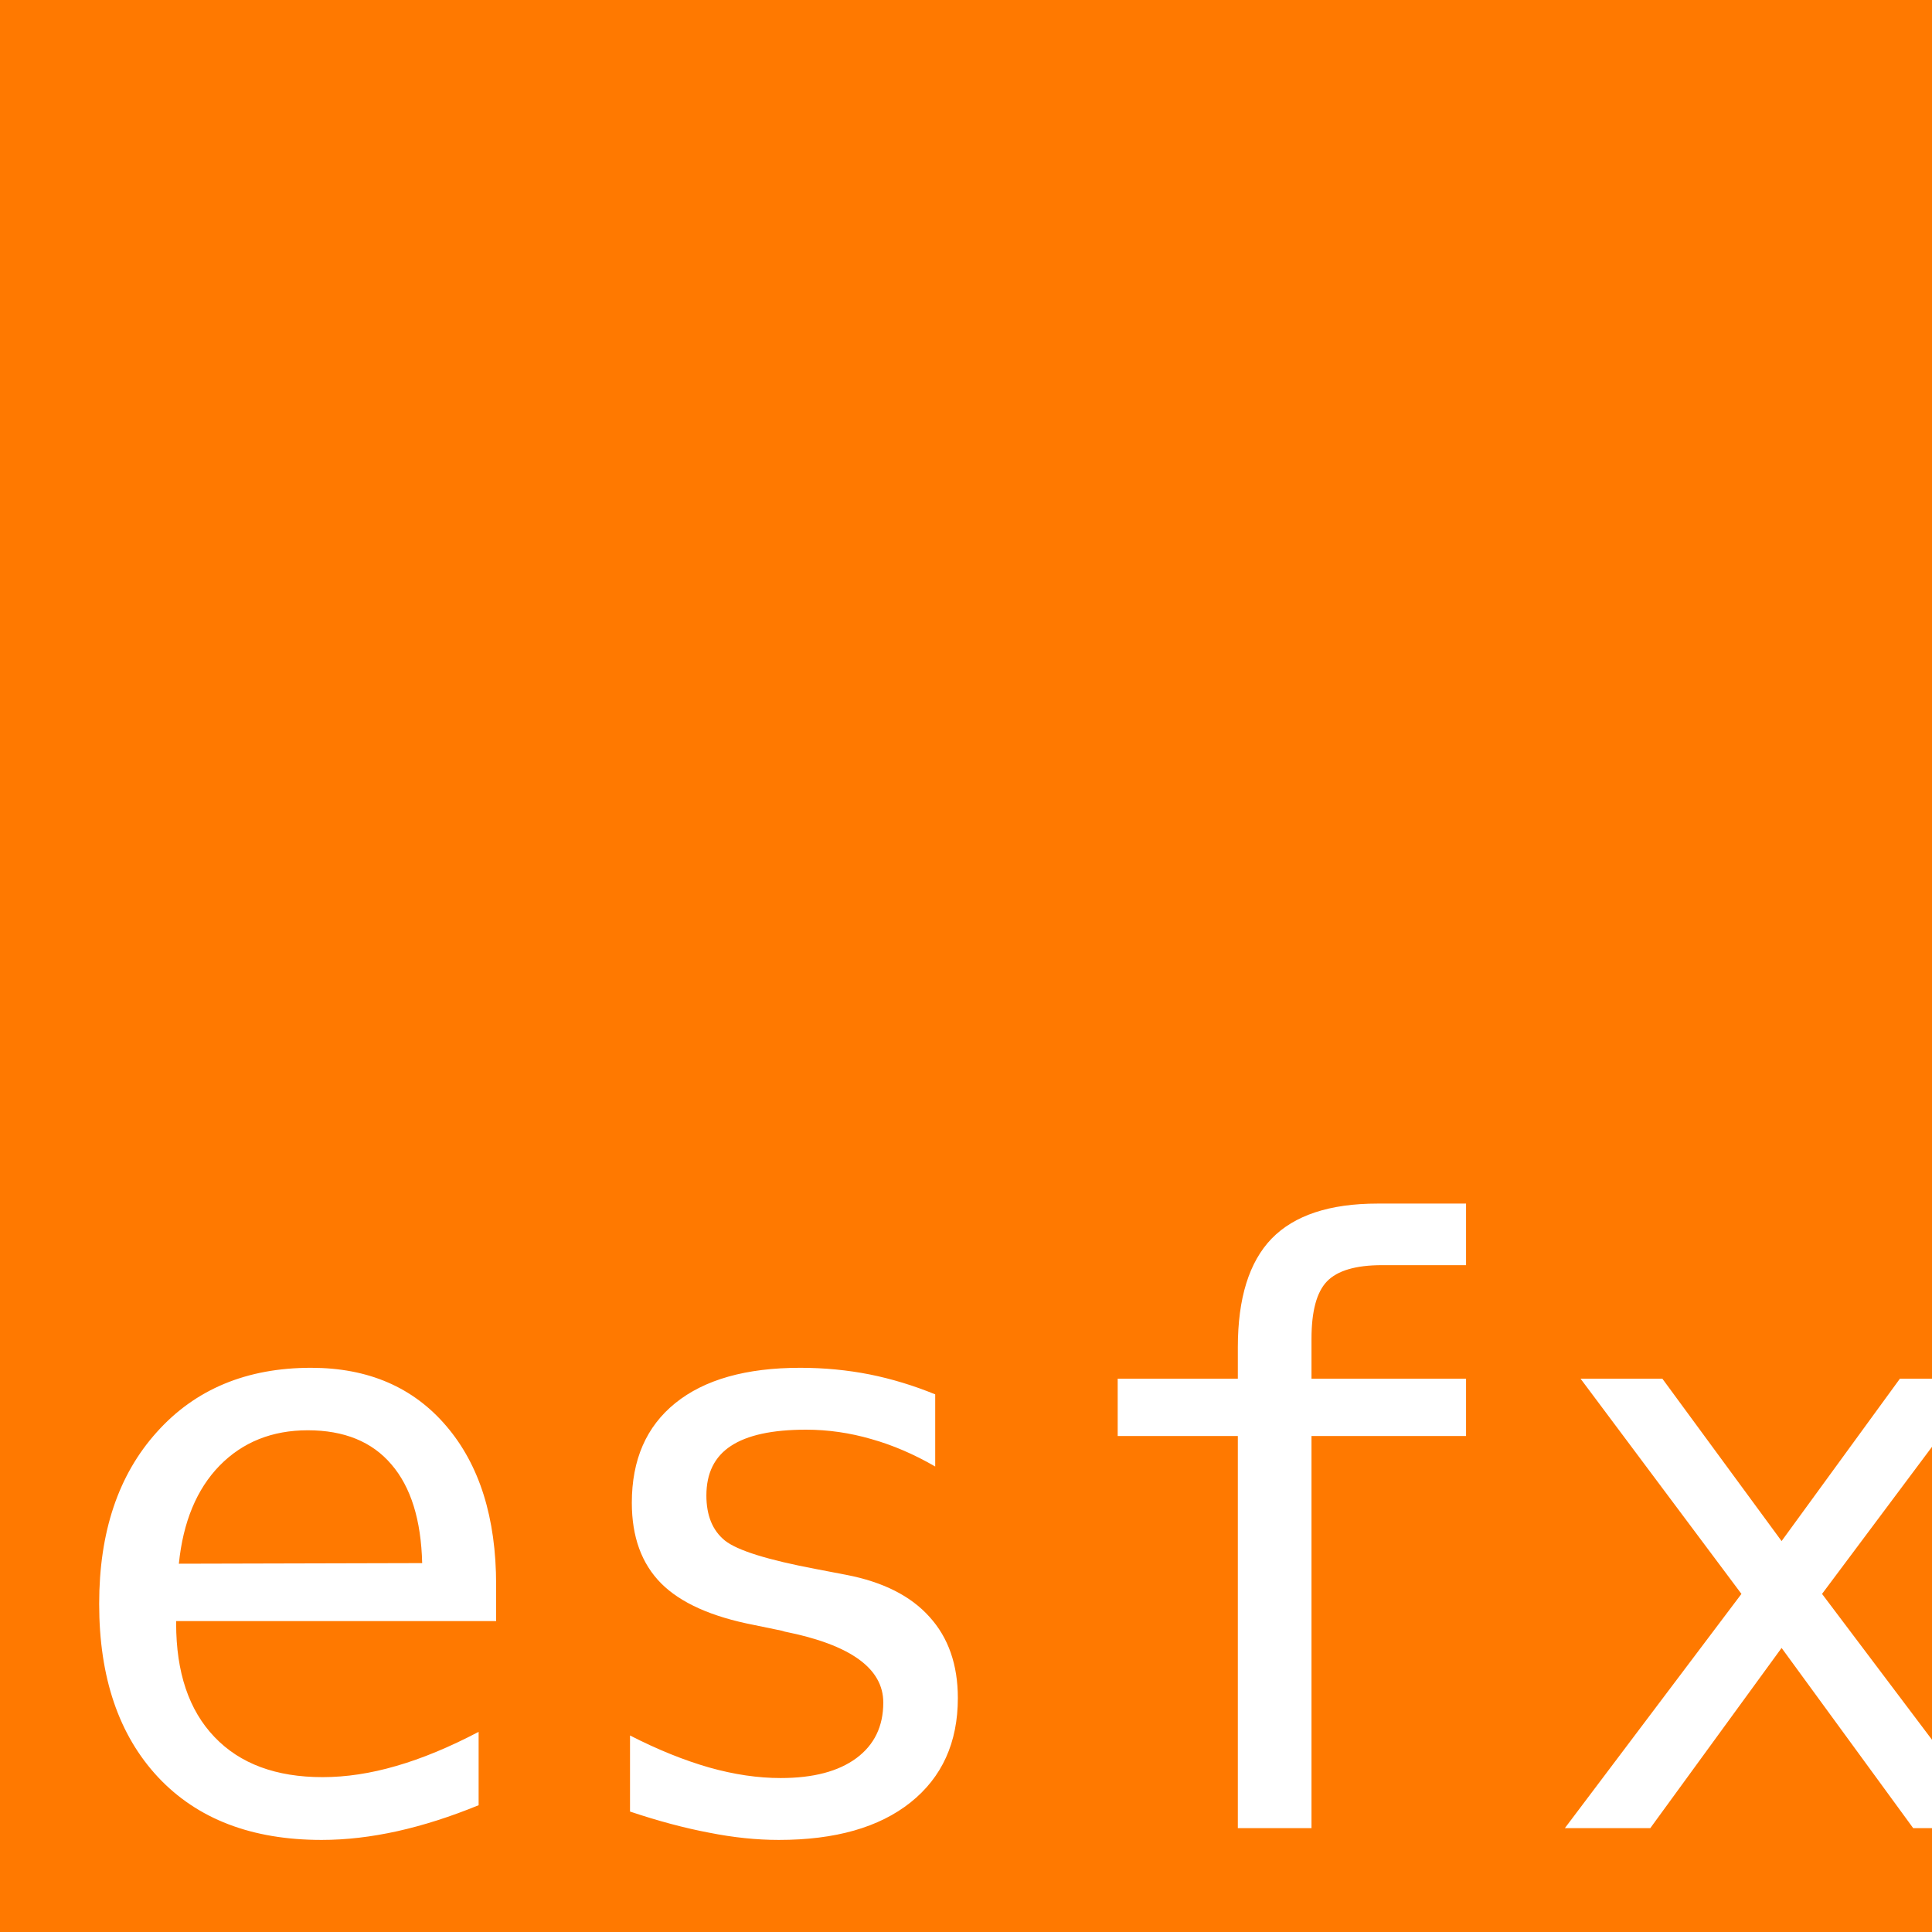
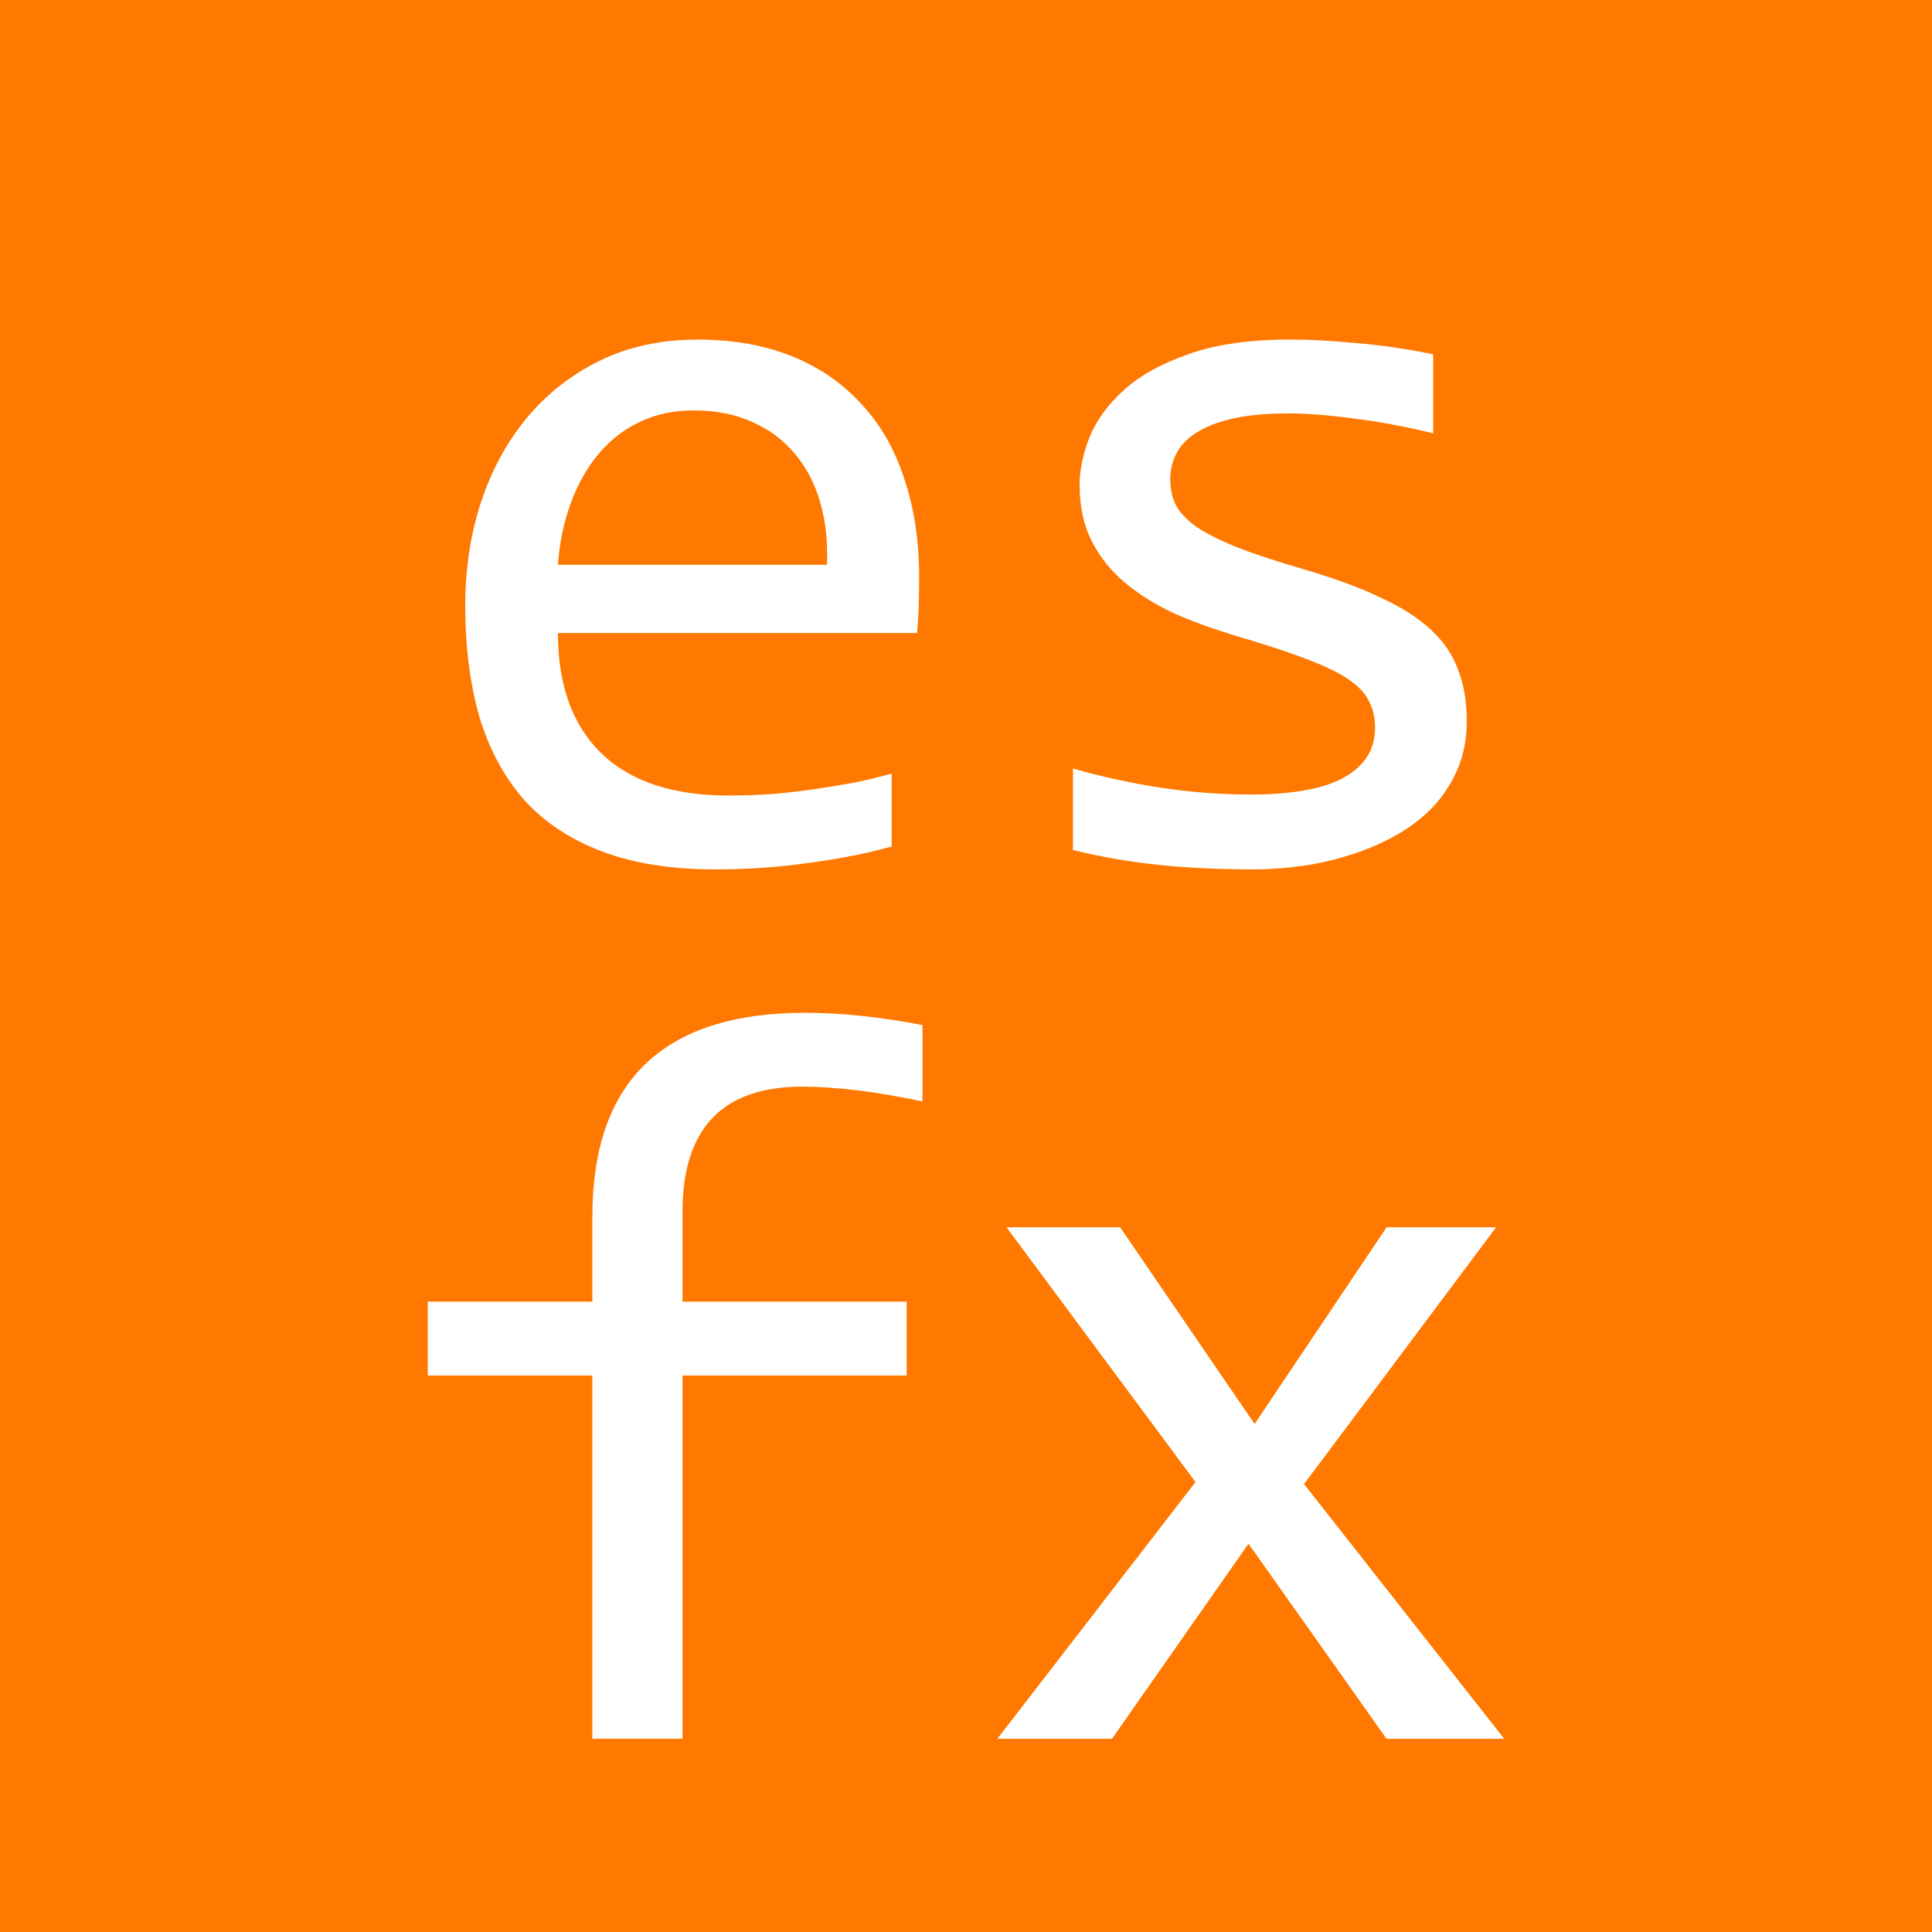
- <svg xmlns="http://www.w3.org/2000/svg" width="100mm" height="100mm" viewBox="0 0 100 100" version="1.1" id="svg8">
-   <defs id="defs2" />
-   <g id="layer1" transform="translate(0,-197)">
-     <rect id="rect3713" width="100" height="100" x="0" y="197" style="fill:#ff7900;fill-opacity:1;stroke-width:0.278" />
-   </g>
-   <g id="layer2" transform="translate(0,-197)">
-     <text xml:space="preserve" style="font-style:normal;font-variant:normal;font-weight:normal;font-stretch:normal;font-size:42.548px;line-height:1.25;font-family:consolas;-inkscape-font-specification:consolas;letter-spacing:0px;word-spacing:0px;fill:#ffffff;fill-opacity:1;stroke:none;stroke-width:1.064" x="2.569" y="291.626" id="text4523">
-       <tspan id="tspan4521" x="2.569" y="291.626" style="font-style:normal;font-variant:normal;font-weight:normal;font-stretch:normal;font-family:consolas;-inkscape-font-specification:consolas;fill:#ffffff;stroke-width:1.064">esfx</tspan>
-     </text>
+ <svg xmlns="http://www.w3.org/2000/svg" width="100mm" height="100mm" version="1.1" viewBox="0 0 100 100">
+   <g transform="translate(0,-197)">
+     <path d="m0 197h100v100h-100z" fill="#ff7900" stroke-width=".278" />
+     <g fill="#fff" stroke-width="1.339" aria-label="es">
+       <path d="m47.574 226.89q0 0.976-0.026 1.635t-0.079 1.239h-18.59q0 4.061 2.268 6.25 2.268 2.162 6.54 2.162 1.16 0 2.321-0.079 1.16-0.105 2.241-0.264t2.057-0.343q1.002-0.211 1.846-0.448v3.771q-1.872 0.527-4.245 0.844-2.347 0.343-4.878 0.343-3.402 0-5.854-0.923-2.452-0.923-4.035-2.663-1.556-1.767-2.321-4.298-0.738-2.558-0.738-5.775 0-2.795 0.791-5.274 0.817-2.505 2.347-4.377 1.556-1.899 3.797-3.006 2.241-1.107 5.089-1.107 2.769 0 4.905 0.87 2.136 0.87 3.586 2.479 1.477 1.582 2.215 3.876 0.765 2.268 0.765 5.089zm-4.773-0.659q0.079-1.767-0.343-3.217-0.422-1.477-1.319-2.531-0.87-1.055-2.189-1.635-1.319-0.606-3.059-0.606-1.503 0-2.742 0.58-1.239 0.58-2.136 1.635t-1.45 2.531-0.686 3.243z" style="" />
+       <path d="m75.921 234.3q0 1.398-0.475 2.505t-1.292 1.978q-0.817 0.844-1.899 1.45-1.081 0.607-2.321 1.002-1.213 0.396-2.505 0.58-1.292 0.185-2.531 0.185-2.69 0-4.957-0.237-2.241-0.237-4.404-0.765v-4.219q2.321 0.659 4.615 1.002t4.562 0.343q3.296 0 4.878-0.897 1.582-0.897 1.582-2.558 0-0.712-0.264-1.266-0.237-0.58-0.897-1.081-0.659-0.527-2.057-1.081-1.371-0.554-3.771-1.266-1.793-0.527-3.322-1.187-1.503-0.686-2.611-1.609-1.107-0.923-1.74-2.162-0.633-1.239-0.633-2.927 0-1.107 0.501-2.426 0.527-1.319 1.767-2.452 1.239-1.134 3.349-1.872 2.11-0.765 5.274-0.765 1.556 0 3.454 0.185 1.899 0.158 3.955 0.58v4.087q-2.162-0.527-4.114-0.765-1.925-0.264-3.349-0.264-1.714 0-2.901 0.264-1.16 0.264-1.899 0.738-0.712 0.448-1.028 1.081-0.316 0.606-0.316 1.319t0.264 1.292q0.29 0.58 1.028 1.134 0.765 0.527 2.11 1.081 1.345 0.527 3.507 1.16 2.347 0.686 3.955 1.45 1.609 0.738 2.611 1.661 1.002 0.923 1.424 2.083 0.448 1.16 0.448 2.637z" style="" />
+     </g>
+     <g fill="#fff" stroke-width="1.339" aria-label="fx">
+       <path d="m47.746 254.01q-3.613-0.765-6.223-0.765-6.197 0-6.197 6.487v4.641h11.602v3.824h-11.602v18.801h-4.667v-18.801h-8.517v-3.824h8.517v-4.377q0-10.574 11.022-10.574 2.742 0 6.065 0.633z" />
+       <path d="m77.859 287h-6.091l-7.146-10.099-7.067 10.099h-5.933l10.258-13.29-9.783-13.185h5.88l6.962 10.179 6.83-10.179h5.669l-9.941 13.29z" />
+     </g>
  </g>
</svg>
